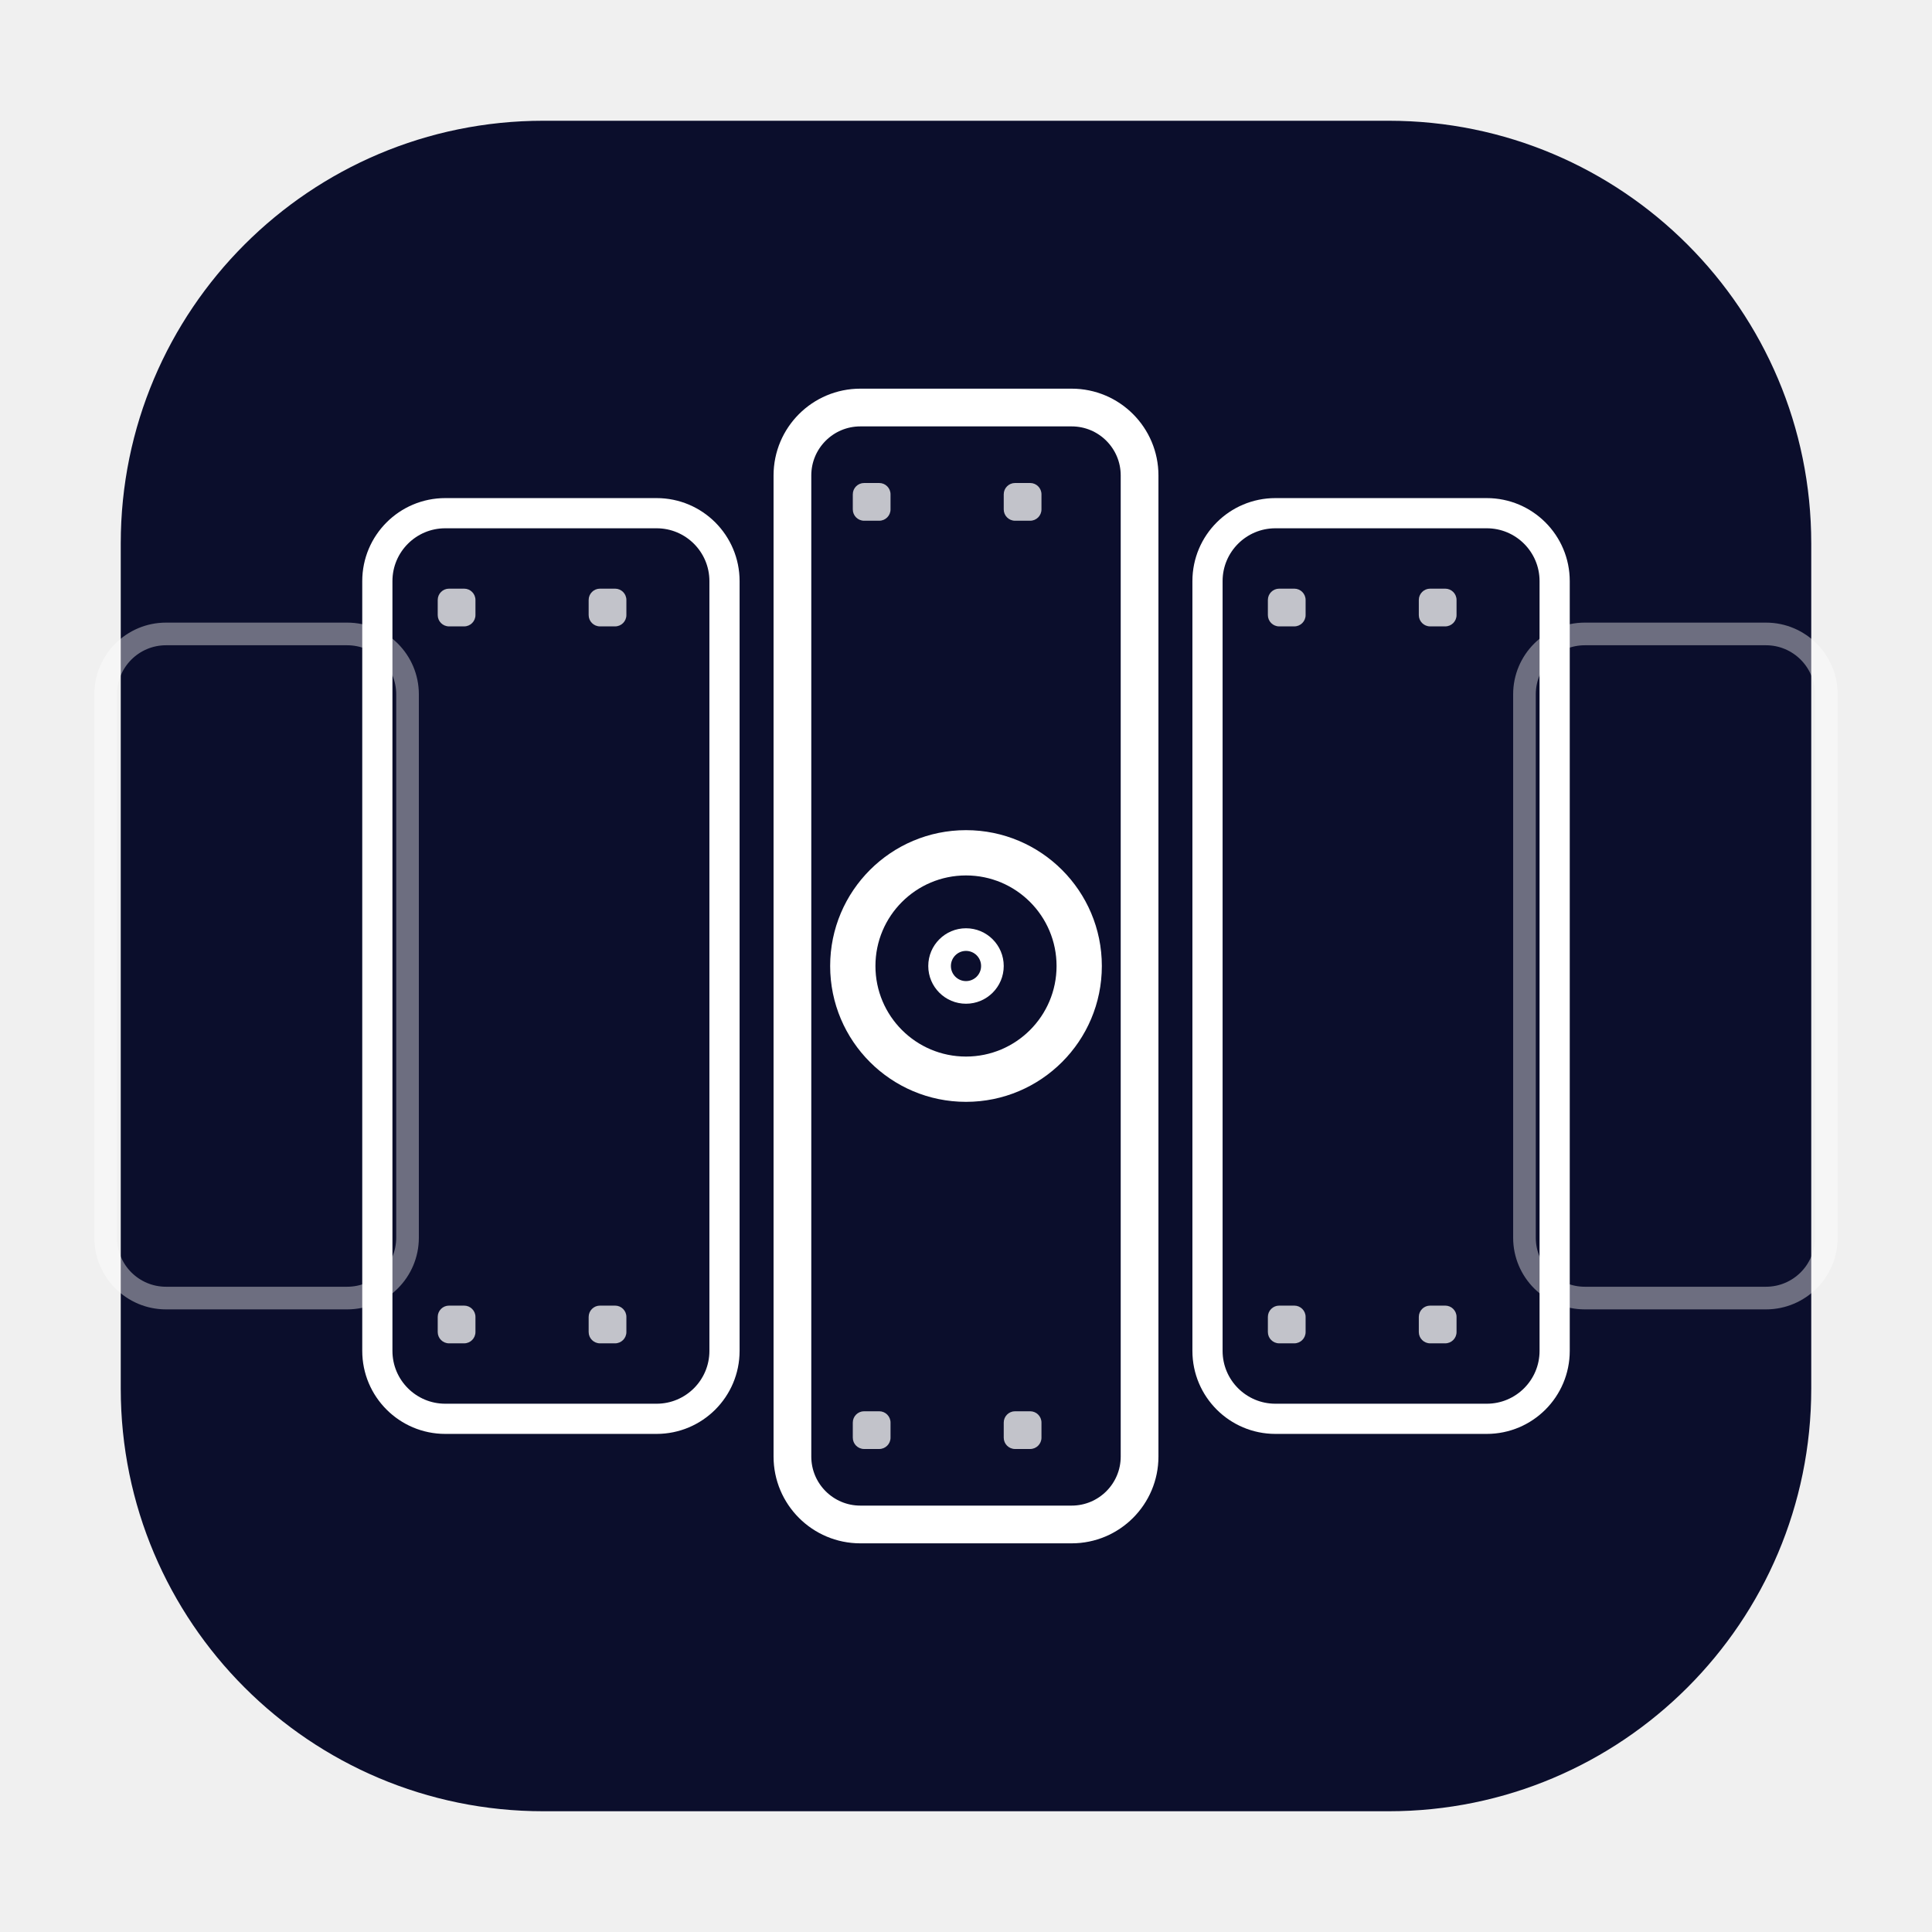
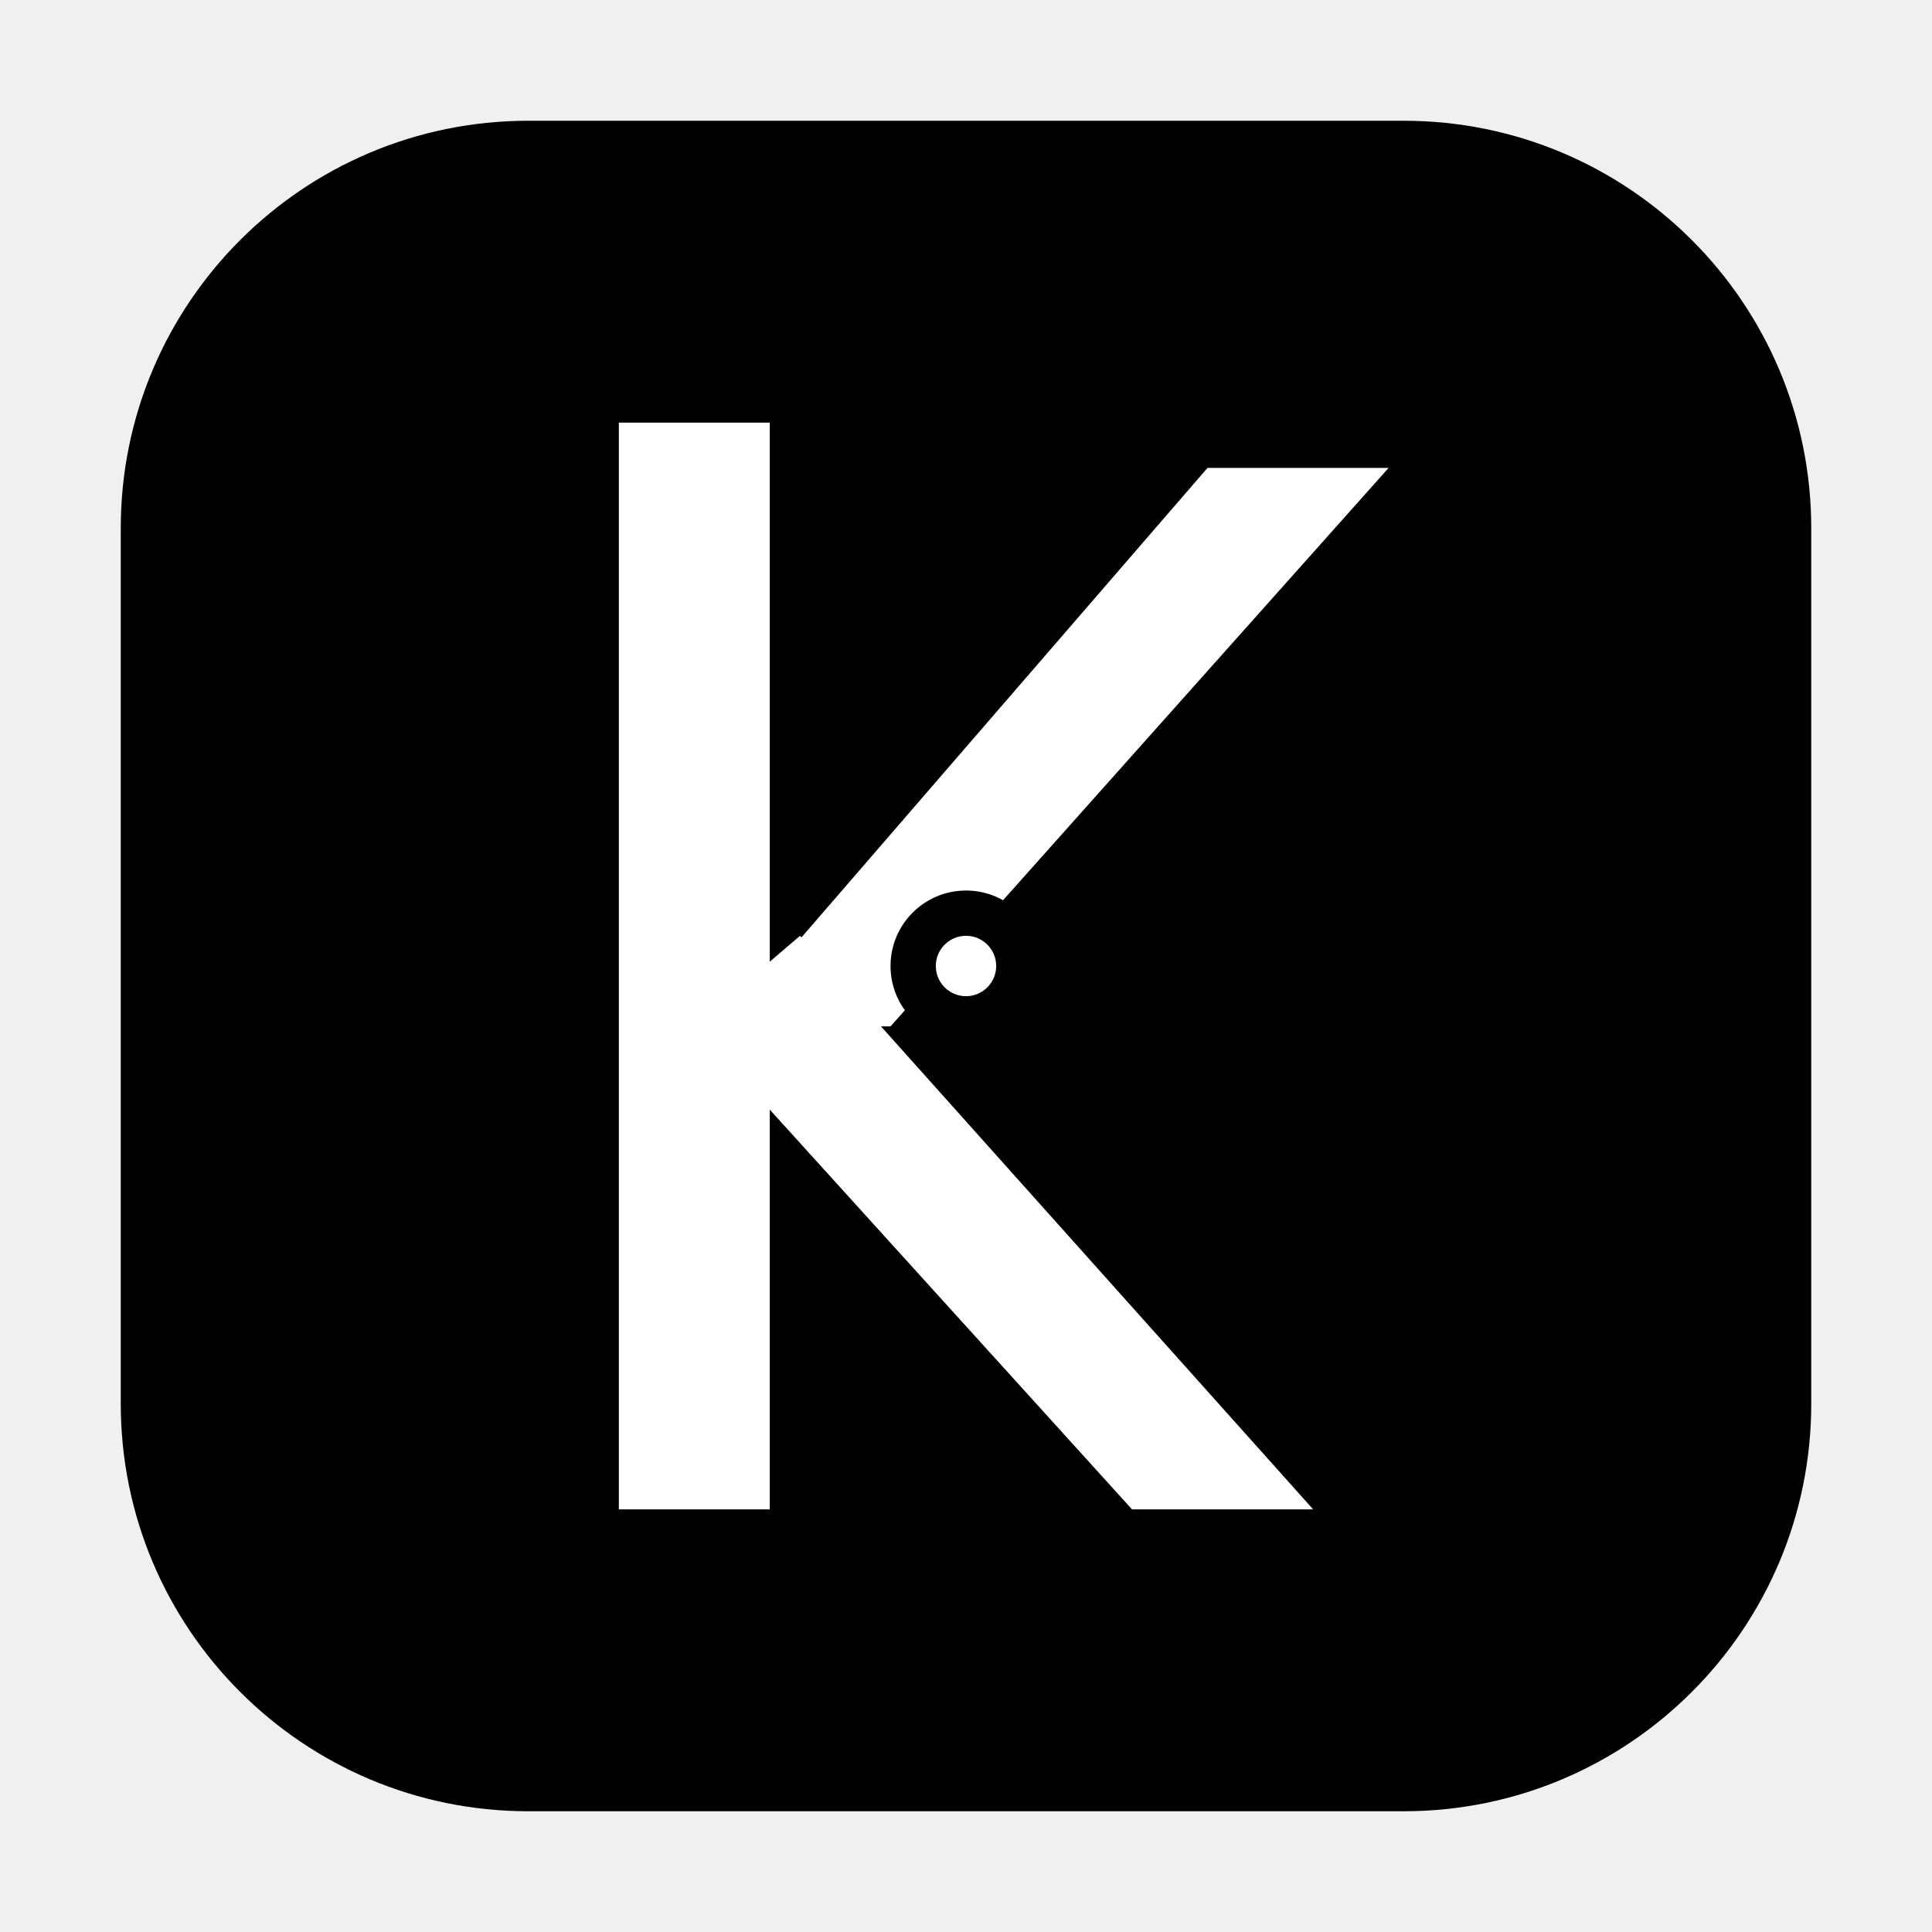
- <svg xmlns="http://www.w3.org/2000/svg" viewBox="0 0 256 256" role="img" aria-label="frame-fab monochrome">
-   <rect x="16" y="16" width="224" height="224" rx="56" fill="#0B0E2C" />
-   <g fill="none" stroke="#FFFFFF" stroke-linejoin="round">
-     <rect x="14" y="84" width="40" height="88" rx="8" stroke-width="3" opacity="0.4" />
-     <rect x="50" y="68" width="46" height="120" rx="9" stroke-width="4" />
-     <rect x="105" y="54" width="46" height="148" rx="9" stroke-width="5" />
-     <rect x="160" y="68" width="46" height="120" rx="9" stroke-width="4" />
-     <rect x="202" y="84" width="40" height="88" rx="8" stroke-width="3" opacity="0.4" />
-   </g>
-   <g fill="#FFFFFF" opacity="0.75">
-     <rect x="58" y="78" width="5" height="5" rx="1.5" />
-     <rect x="78" y="78" width="5" height="5" rx="1.5" />
-     <rect x="113" y="64" width="5" height="5" rx="1.5" />
-     <rect x="133" y="64" width="5" height="5" rx="1.5" />
-     <rect x="168" y="78" width="5" height="5" rx="1.5" />
-     <rect x="188" y="78" width="5" height="5" rx="1.5" />
-     <rect x="58" y="173" width="5" height="5" rx="1.5" />
-     <rect x="78" y="173" width="5" height="5" rx="1.5" />
-     <rect x="113" y="187" width="5" height="5" rx="1.5" />
-     <rect x="133" y="187" width="5" height="5" rx="1.5" />
-     <rect x="168" y="173" width="5" height="5" rx="1.5" />
-     <rect x="188" y="173" width="5" height="5" rx="1.5" />
-   </g>
-   <g transform="translate(128 128)">
-     <circle r="18" fill="#FFFFFF" />
-     <circle r="12" fill="#0B0E2C" />
-     <circle r="5" fill="#FFFFFF" />
-     <circle r="2" fill="#0B0E2C" />
+ <svg xmlns="http://www.w3.org/2000/svg" viewBox="0 0 256 256" role="img" aria-label="Kineo monochrome">
+   <rect x="16" y="16" width="224" height="224" rx="54" fill="#000000" />
+   <g fill="#FFFFFF">
+     <path d="M 82 56 L 102 56 L 102 200 L 82 200 Z" />
+     <path d="M 96 136 L 160 62 L 184 62 L 118 136 Z" />
+     <path d="M 106 124 L 174 200 L 150 200 L 92 136 Z" />
+     <circle cx="128" cy="128" r="10" fill="#000000" />
+     <circle cx="128" cy="128" r="4" fill="#FFFFFF" />
  </g>
</svg>
